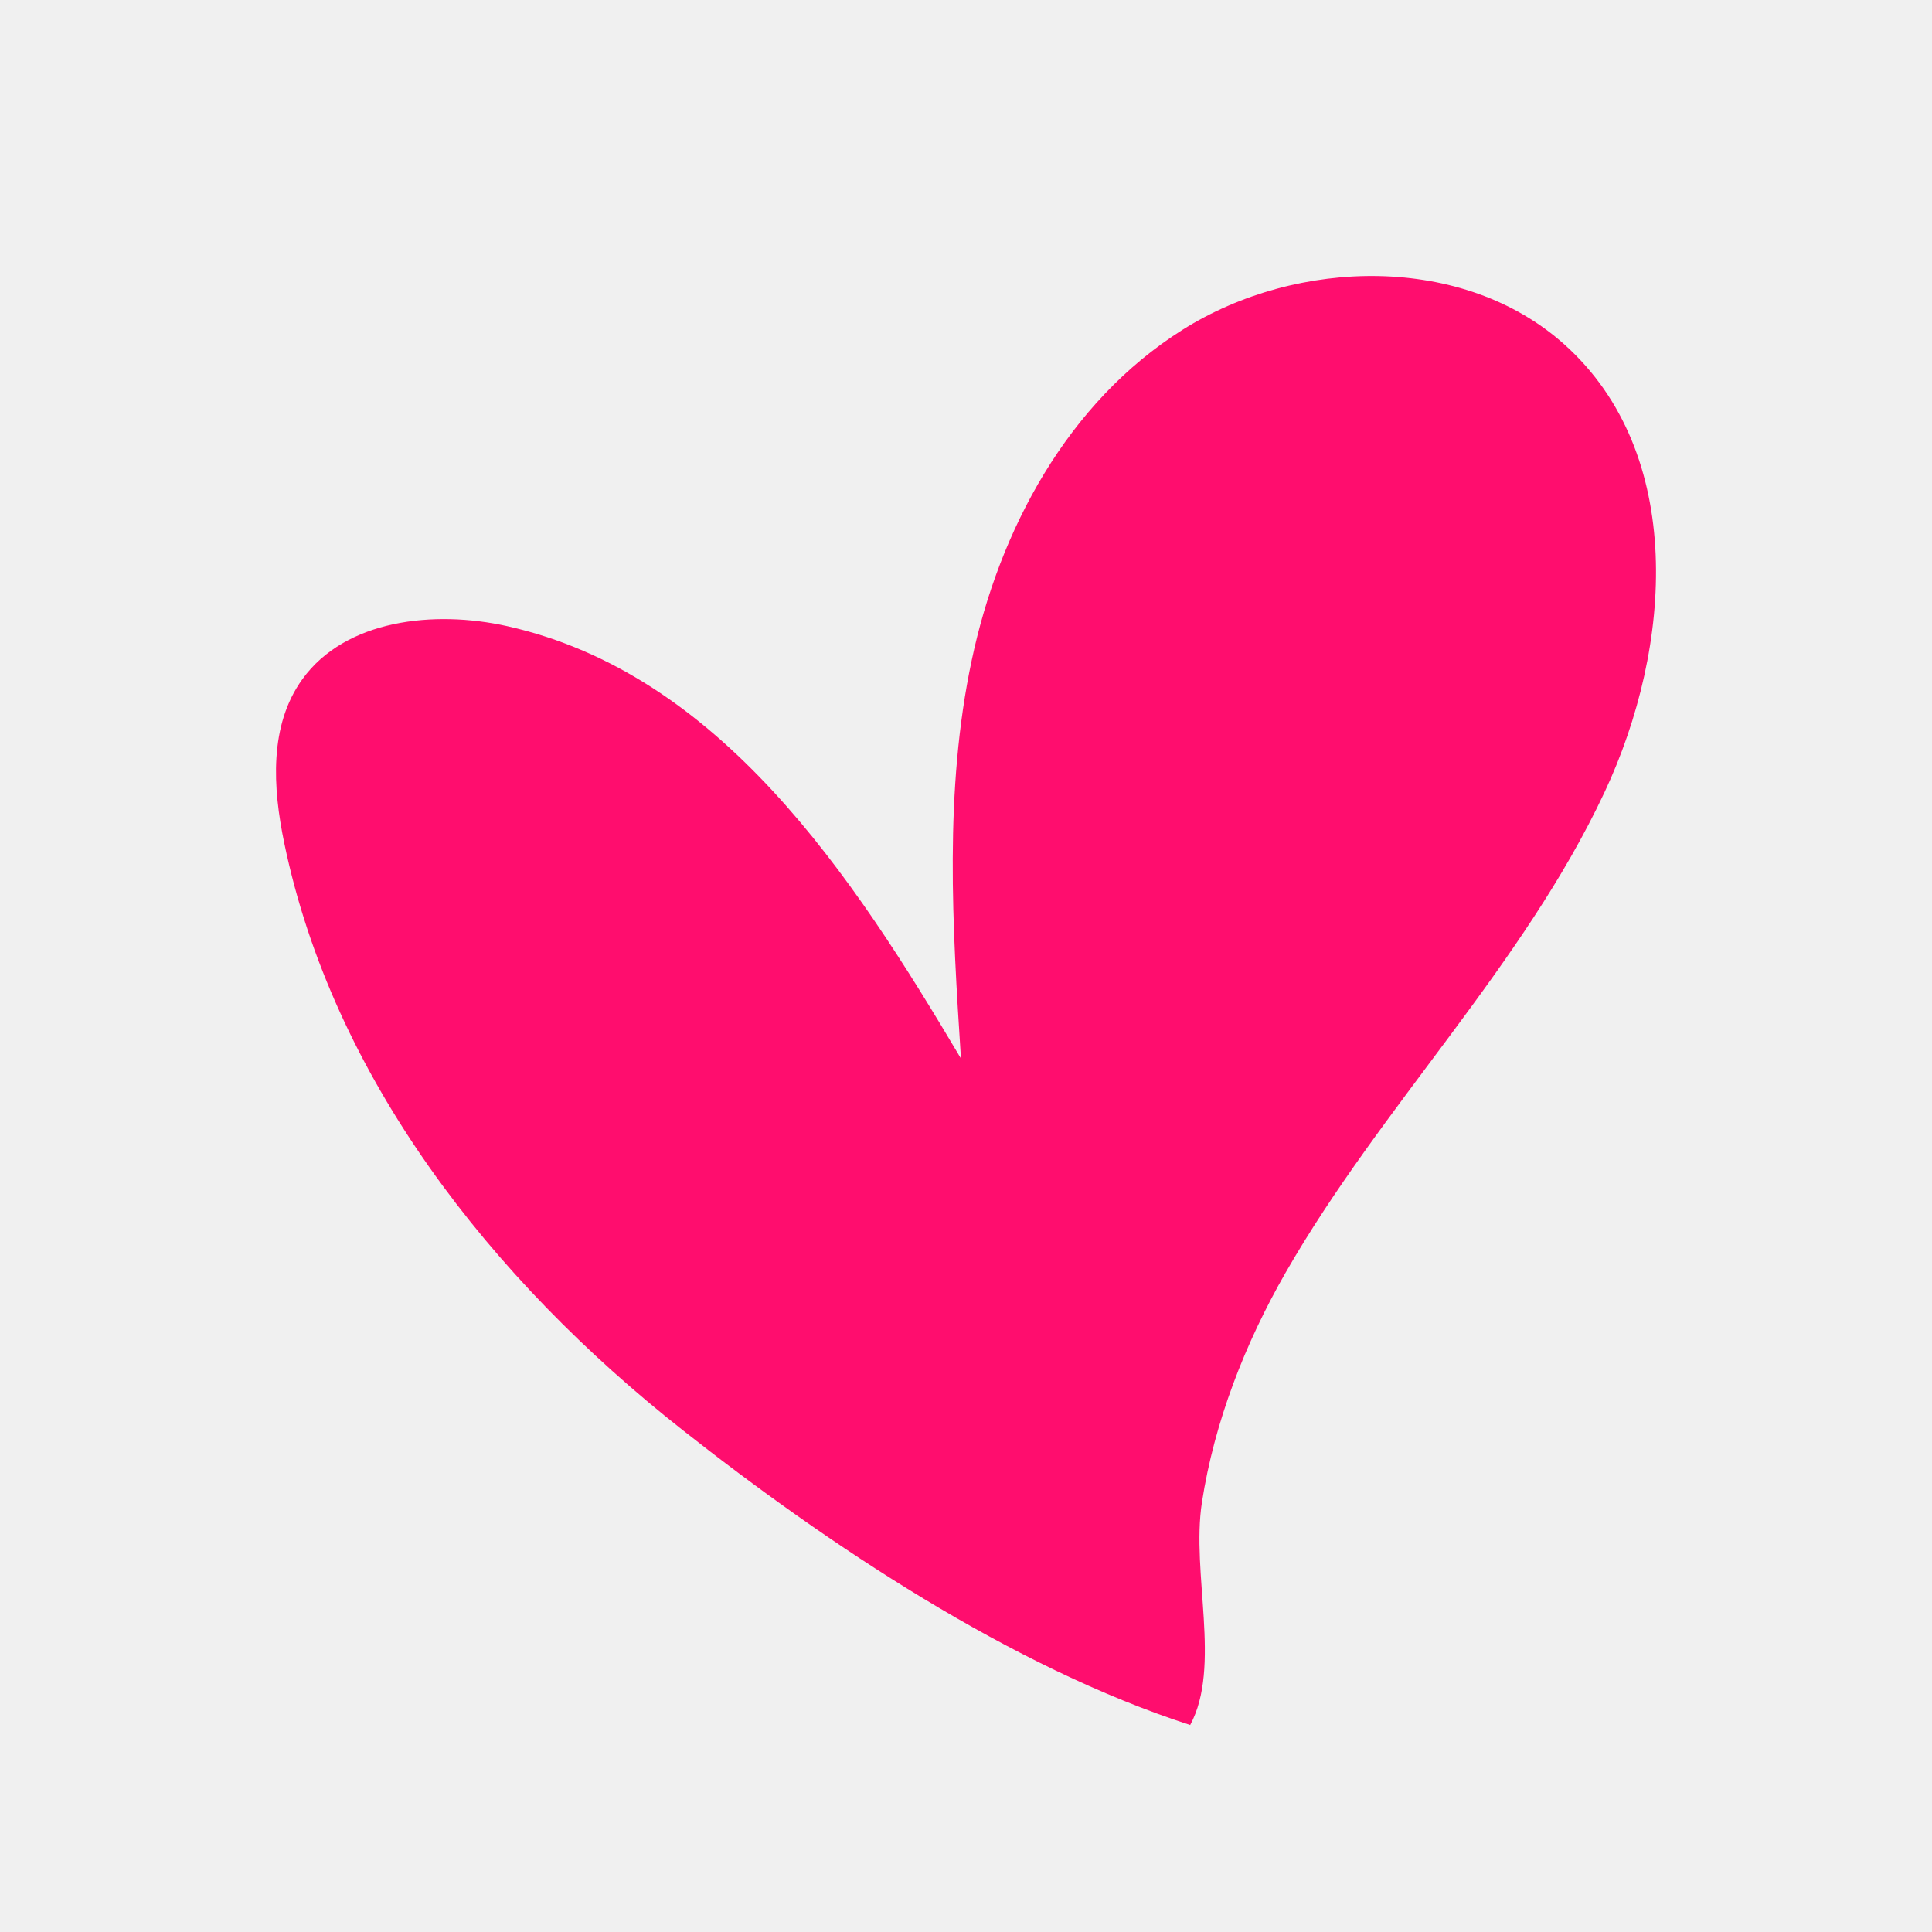
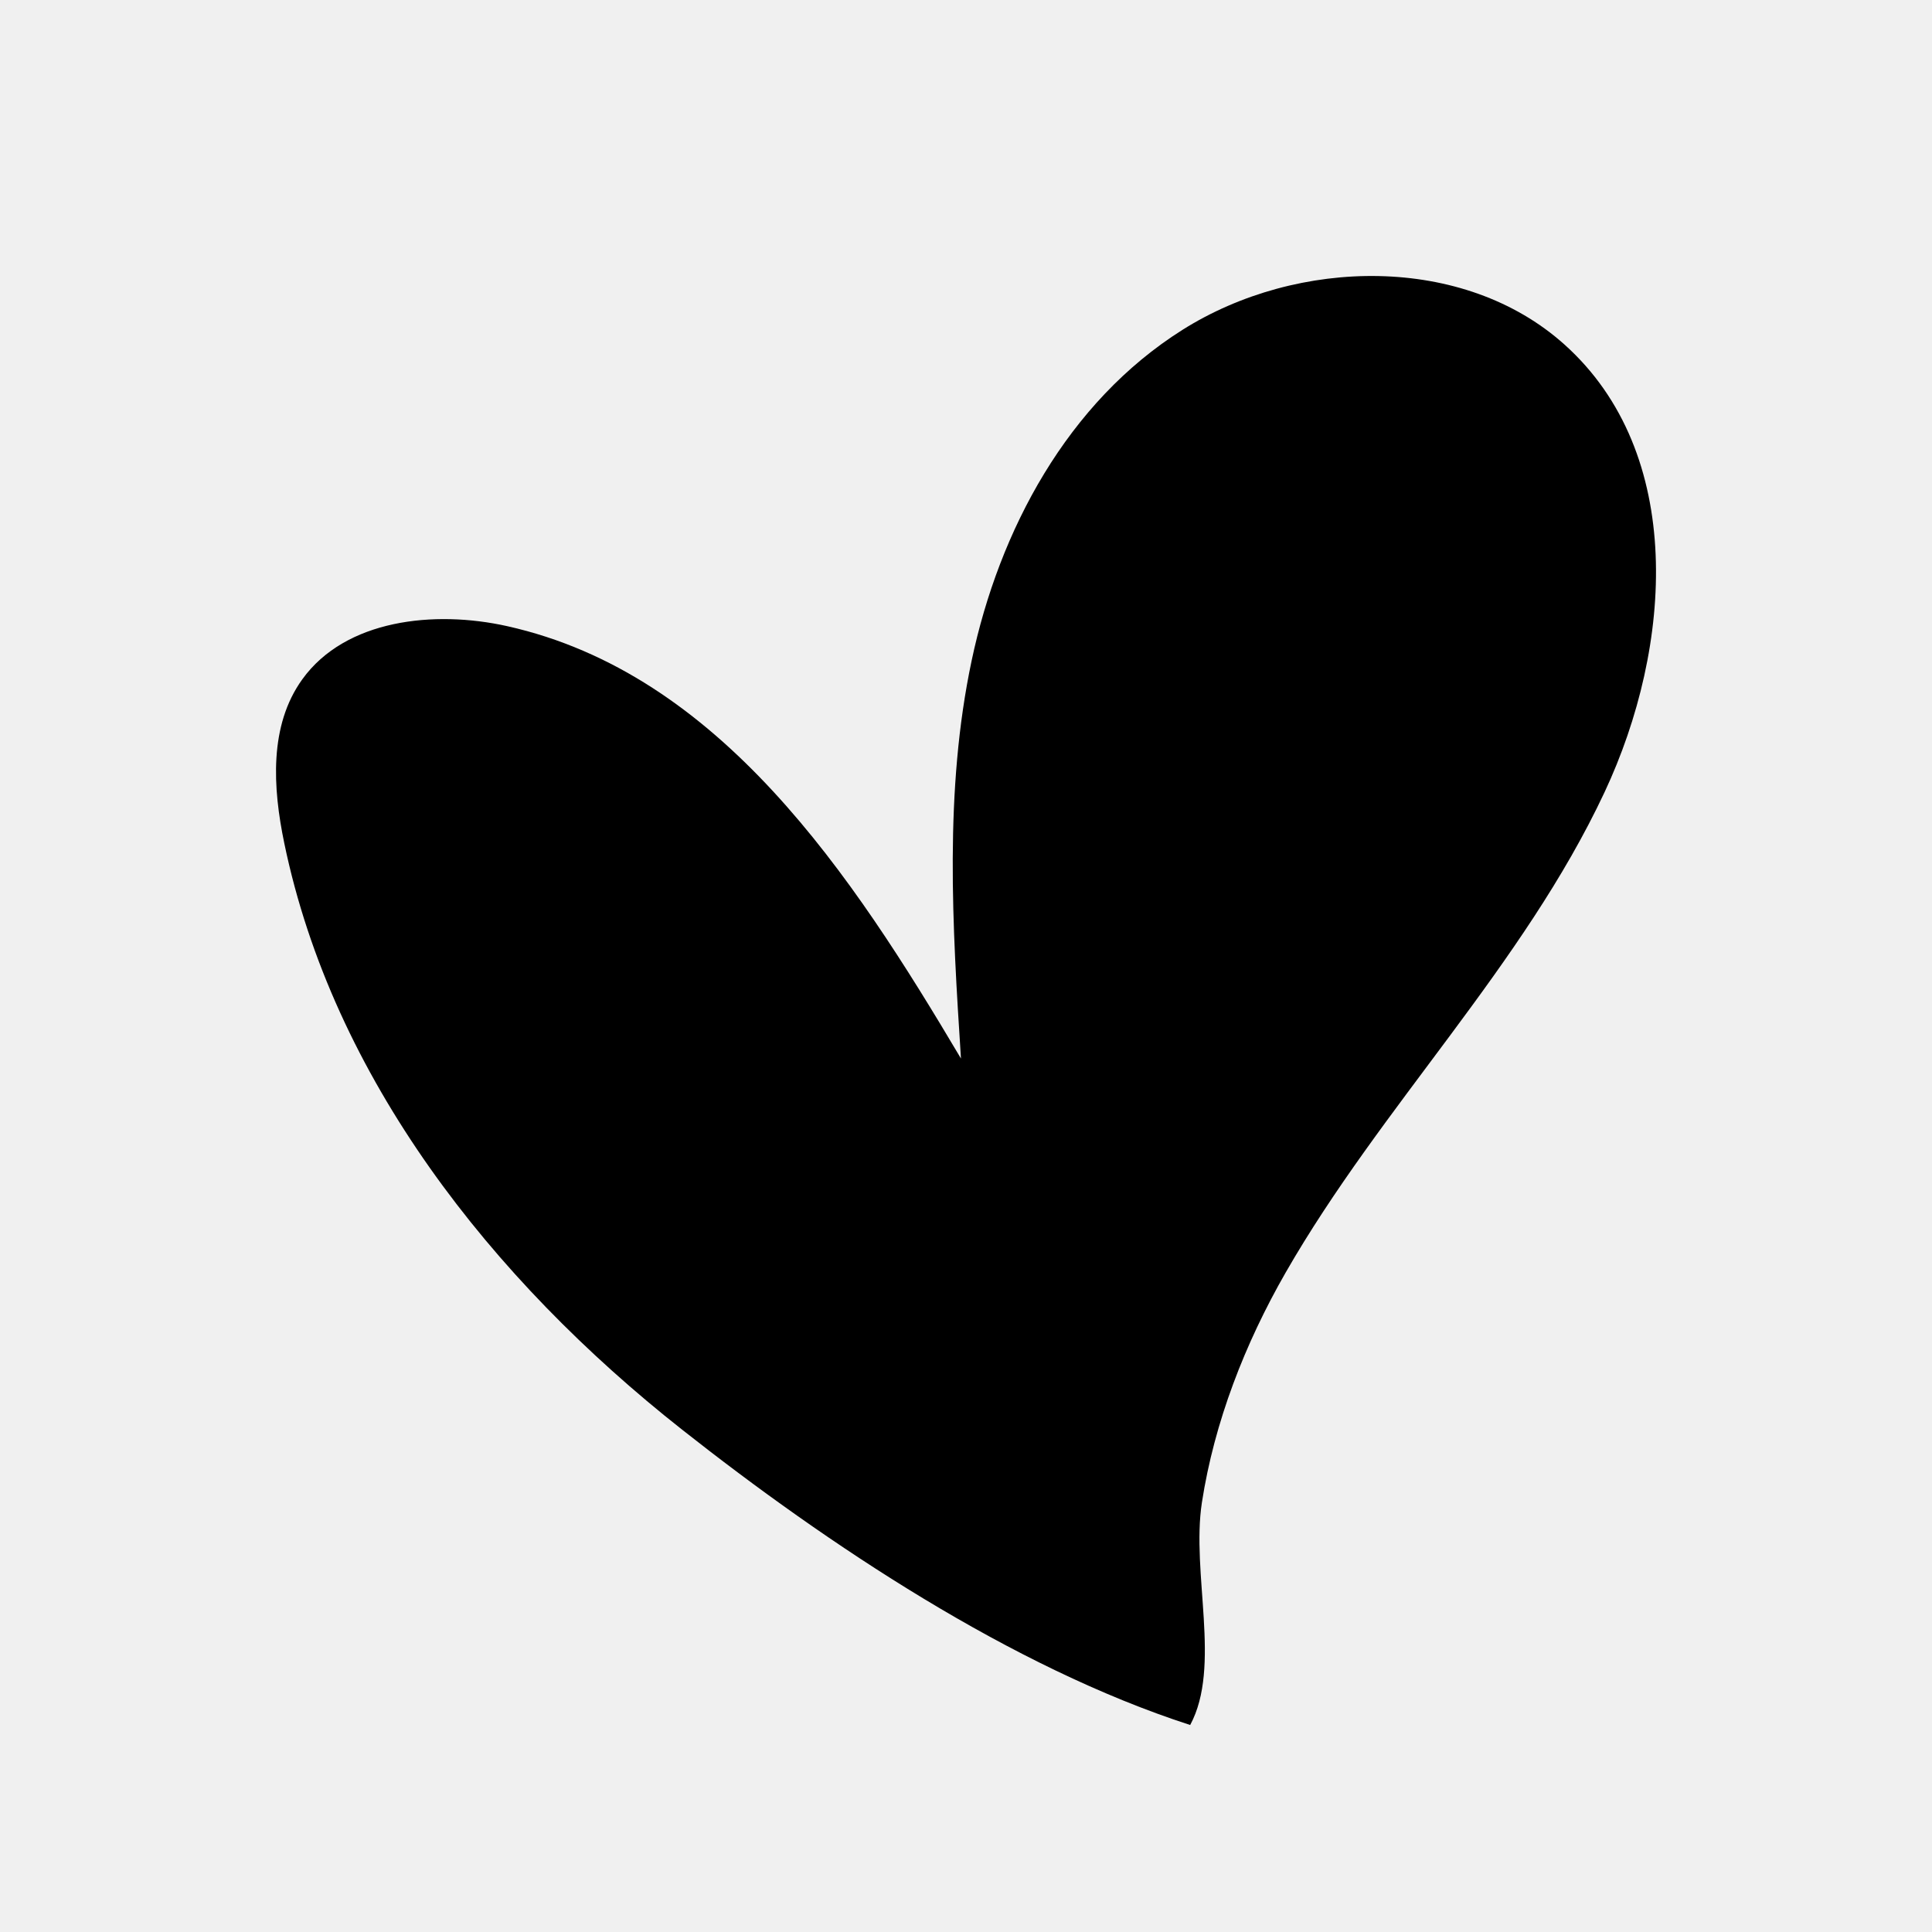
<svg xmlns="http://www.w3.org/2000/svg" viewBox="0 0 28 28" fill="none">
  <g clip-path="url(#clip0_39_479)">
-     <path d="M9.886 20.72C7.118 18.539 4.823 15.613 4.12 12.22C3.953 11.416 3.897 10.515 4.382 9.844C5.006 8.979 6.291 8.838 7.352 9.075C10.436 9.765 12.348 12.678 13.927 15.341C13.803 13.415 13.682 11.463 14.082 9.573C14.482 7.683 15.471 5.83 17.138 4.78C18.806 3.729 21.212 3.683 22.672 4.992C24.431 6.567 24.246 9.367 23.254 11.482C22.074 13.998 20.018 16.029 18.632 18.444C18.043 19.471 17.599 20.609 17.419 21.774C17.261 22.803 17.705 24.154 17.249 25C14.661 24.163 11.997 22.385 9.886 20.72Z" fill="#FF0D6E" />
+     <path d="M9.886 20.72C7.118 18.539 4.823 15.613 4.12 12.22C3.953 11.416 3.897 10.515 4.382 9.844C5.006 8.979 6.291 8.838 7.352 9.075C10.436 9.765 12.348 12.678 13.927 15.341C13.803 13.415 13.682 11.463 14.082 9.573C14.482 7.683 15.471 5.83 17.138 4.78C18.806 3.729 21.212 3.683 22.672 4.992C24.431 6.567 24.246 9.367 23.254 11.482C22.074 13.998 20.018 16.029 18.632 18.444C18.043 19.471 17.599 20.609 17.419 21.774C17.261 22.803 17.705 24.154 17.249 25C14.661 24.163 11.997 22.385 9.886 20.72Z" fill="currentColor" />
  </g>
  <defs>
    <clipPath id="clip0_39_479">
      <rect width="28" height="28" fill="white" />
    </clipPath>
  </defs>
</svg>
